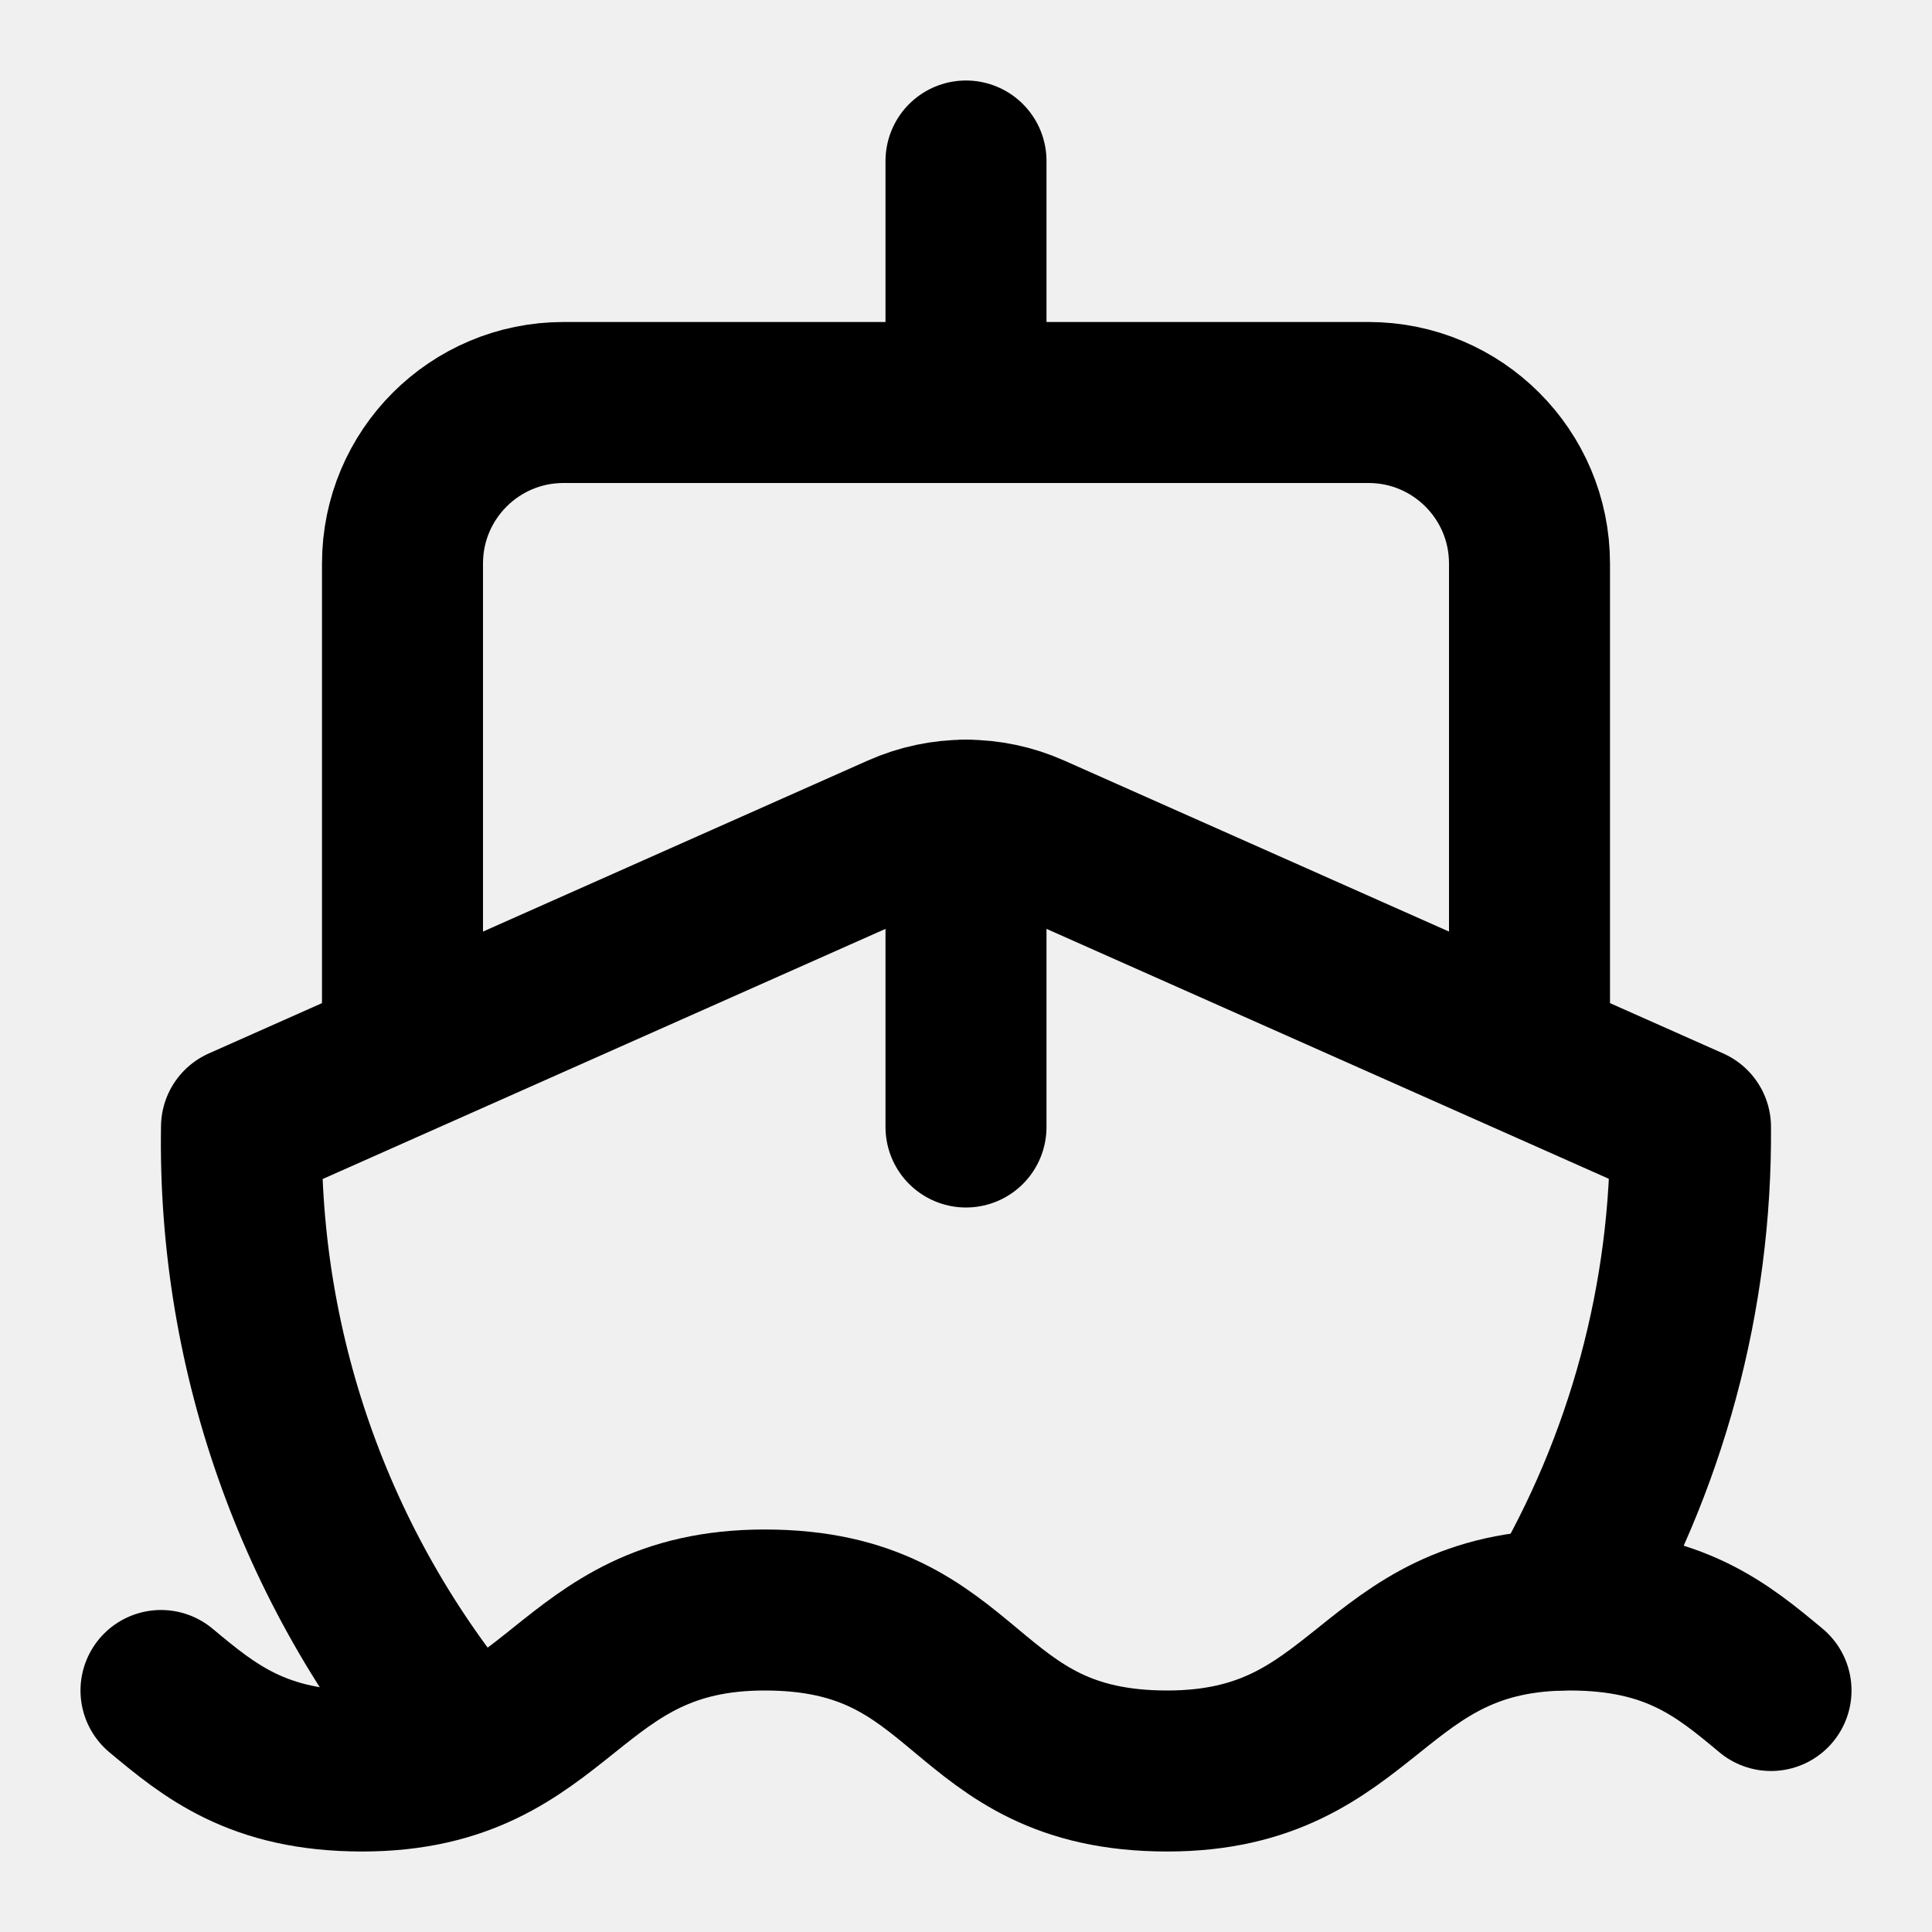
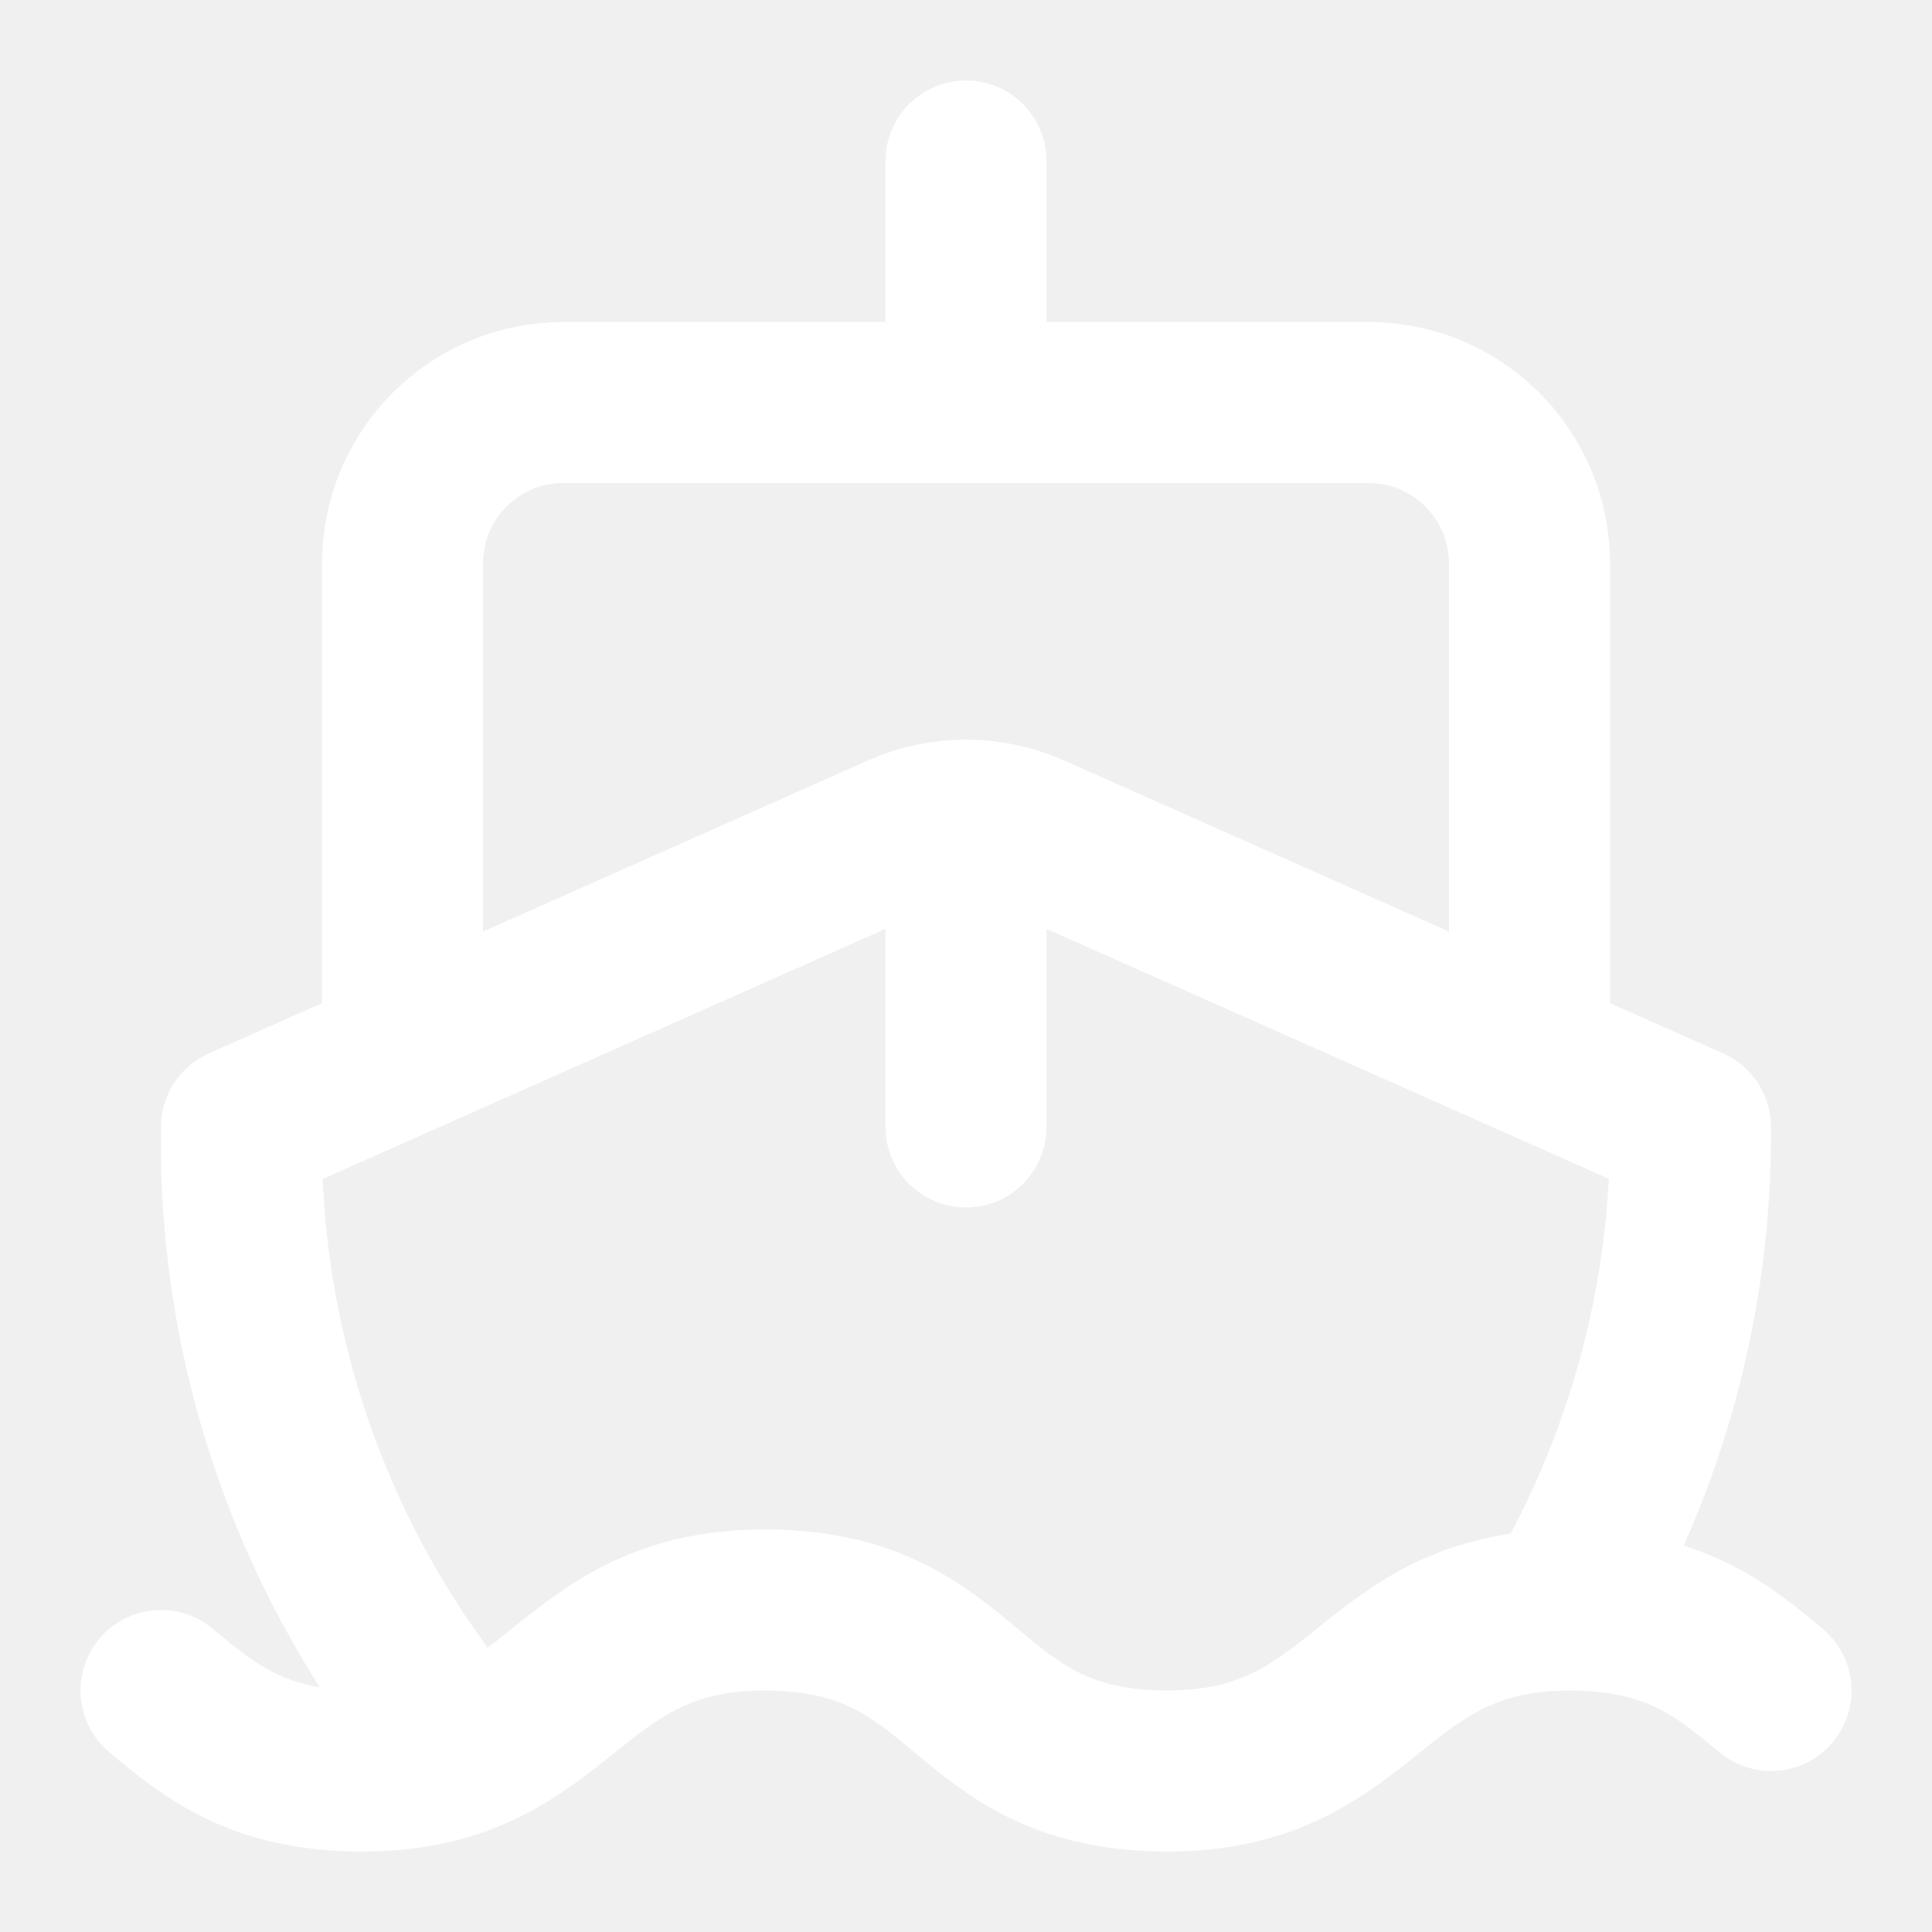
- <svg xmlns="http://www.w3.org/2000/svg" width="24" height="24" viewBox="0 0 24 24" fill="none" stroke="currentColor" stroke-width="2" stroke-linecap="round" stroke-linejoin="round" class="lucide lucide-ship-icon lucide-ship">
+ <svg xmlns="http://www.w3.org/2000/svg" width="24" height="24" viewBox="0 0 24 24" fill="none" stroke="#ffffff" stroke-width="2" stroke-linecap="round" stroke-linejoin="round" class="lucide lucide-ship-icon lucide-ship">
  <path d="M12 10.189V14" />
  <path d="M12 2v3" />
  <path d="M19 13V7a2 2 0 0 0-2-2H7a2 2 0 0 0-2 2v6" />
  <path d="M19.38 20A11.6 11.6 0 0 0 21 14l-8.188-3.639a2 2 0 0 0-1.624 0L3 14a11.6 11.6 0 0 0 2.81 7.76" />
  <path d="M2 21c.6.5 1.2 1 2.5 1 2.5 0 2.5-2 5-2 1.3 0 1.9.5 2.5 1s1.2 1 2.5 1c2.5 0 2.5-2 5-2 1.3 0 1.9.5 2.5 1" />
</svg>
